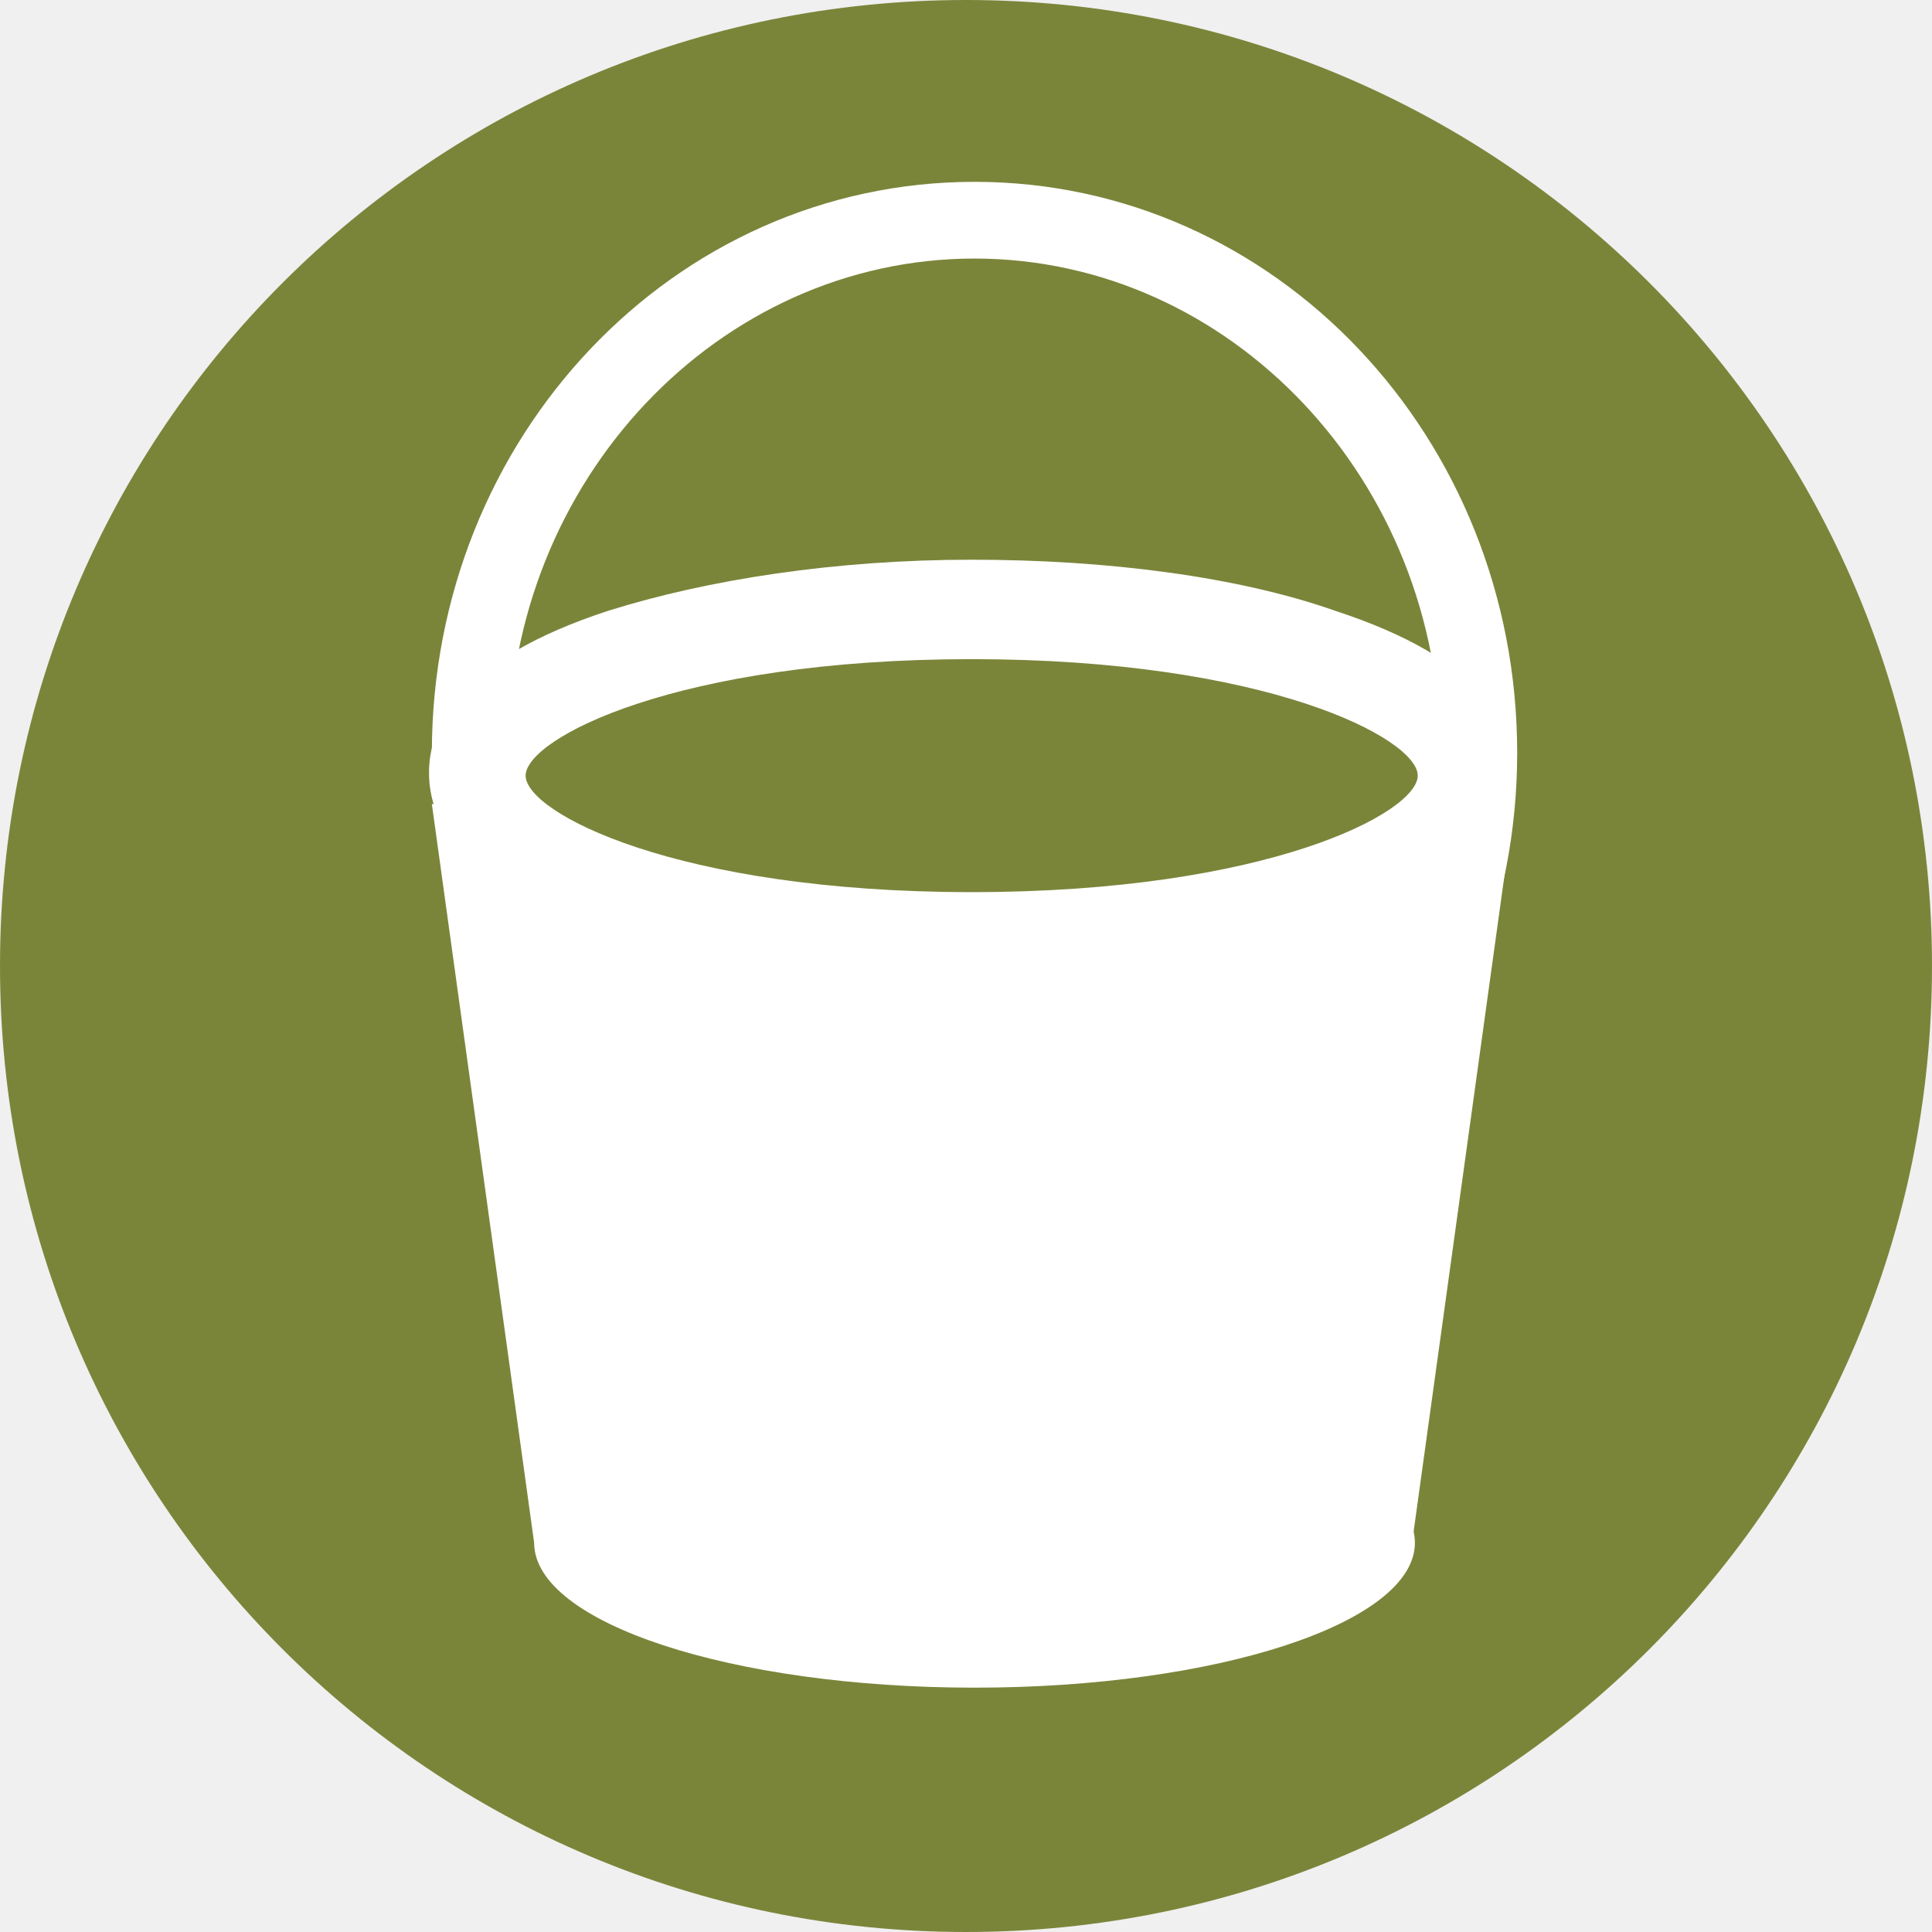
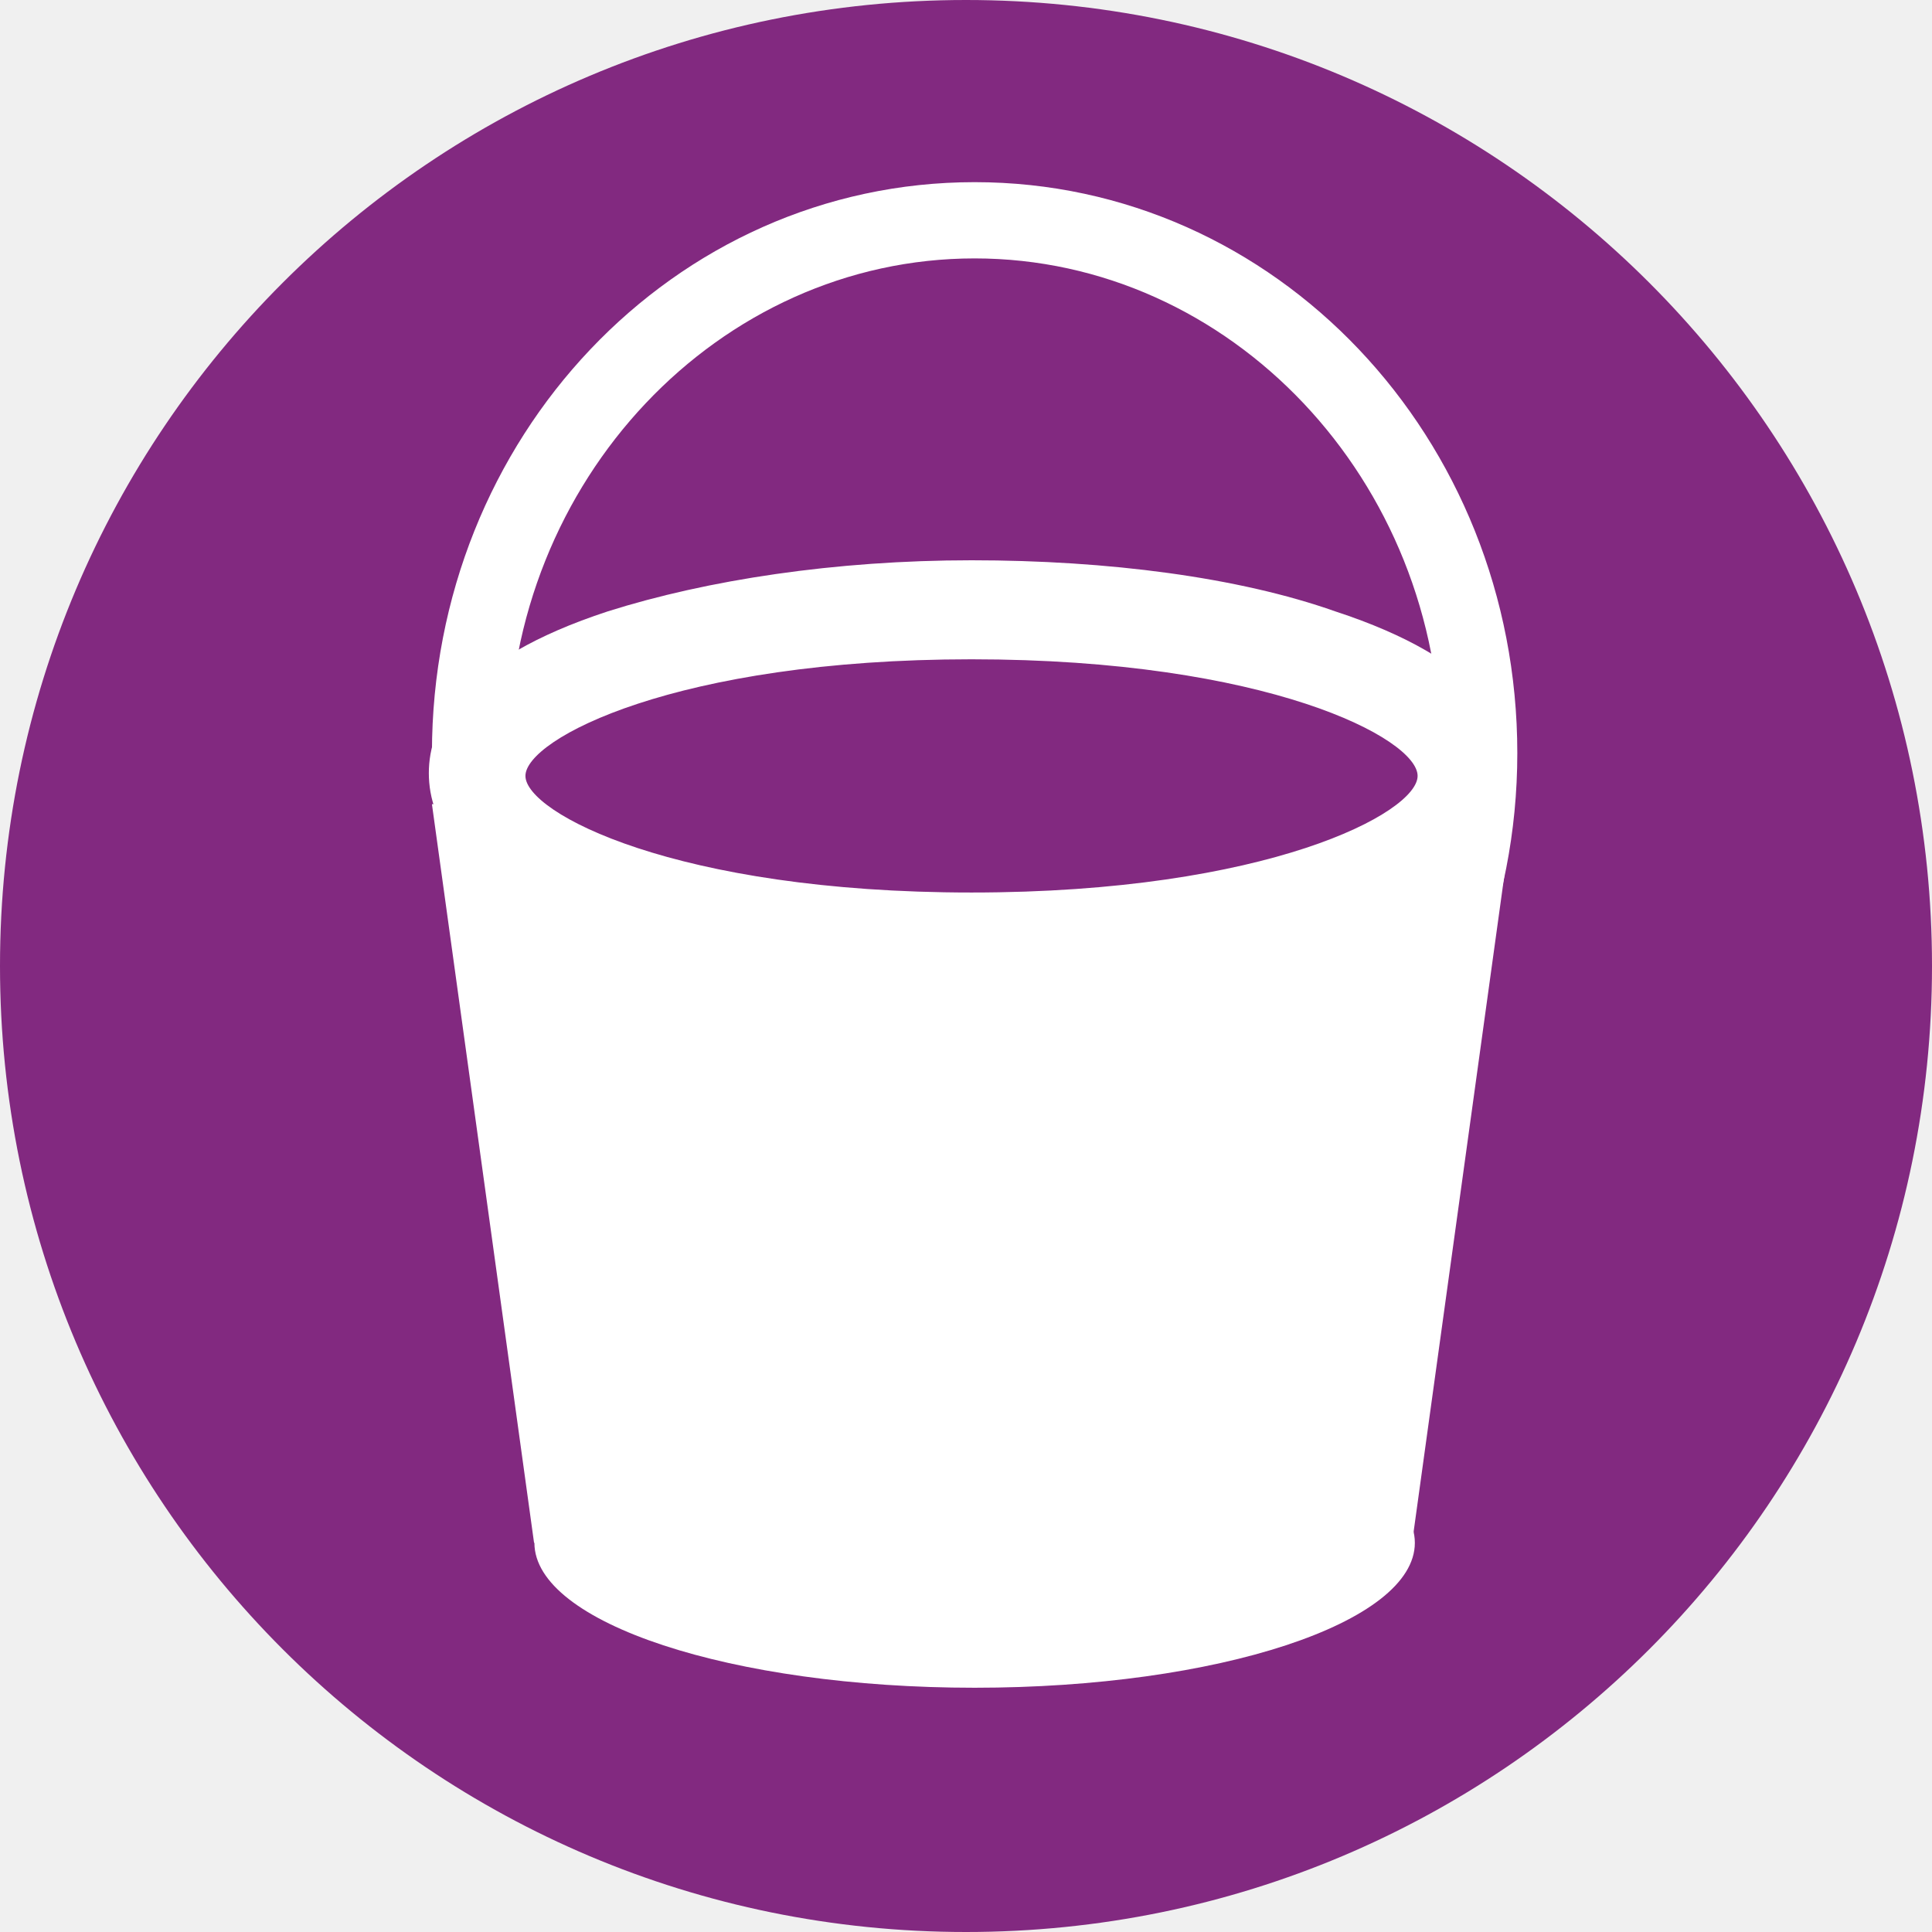
- <svg xmlns="http://www.w3.org/2000/svg" version="1.1" id="Layer_1" x="0px" y="0px" viewBox="16.7 18 68 68" enable-background="new 16.7 18 68 68" xml:space="preserve">
+ <svg xmlns="http://www.w3.org/2000/svg" version="1.1" id="Layer_1" x="0px" y="0px" viewBox="216.7 0 560 560" enable-background="new 216.7 0 560 560" xml:space="preserve">
  <g>
-     <path fill="#7B853A" d="M50.7,86c18.8,0,34-15.2,34-34c0-18.8-15.2-34-34-34c-18.8,0-34,15.2-34,34C16.7,70.8,31.9,86,50.7,86" />
+     <path fill="#822980" d="M496.7,560c154.8,0,280-125.2,280-280S651.5,0,496.7,0s-280,125.2-280,280C216.7,434.8,341.9,560,496.7,560   " />
    <g>
      <g>
-         <polygon fill="#FFFFFF" points="66.4,72.3 35.5,72.3 31.9,46.3 70,46.3    " />
+         <polygon fill="#FFFFFF" points="626,447.2 371.5,447.2 341.9,233.1 655.6,233.1    " />
      </g>
      <g>
-         <ellipse fill="#FFFFFF" cx="51" cy="72.3" rx="15.5" ry="5.1" />
+         <ellipse fill="#FFFFFF" cx="499.2" cy="447.2" rx="127.6" ry="42" />
      </g>
      <g>
-         <ellipse fill="#7B853A" cx="50.9" cy="45.3" rx="17.4" ry="5.8" />
-         <path fill="#FFFFFF" d="M50.9,52.7c-4.8,0-9.4-0.6-12.8-1.8c-5.2-1.7-6.3-4-6.3-5.7s1.1-4,6.3-5.7c3.5-1.1,8-1.8,12.8-1.8     s9.4,0.6,12.8,1.8c5.2,1.7,6.3,4,6.3,5.7s-1.1,4-6.3,5.7C60.3,52.1,55.8,52.7,50.9,52.7z M50.9,41.2c-10.4,0-15.7,2.8-15.7,4.1     s5.3,4.1,15.7,4.1c10.4,0,15.7-2.8,15.7-4.1S61.3,41.2,50.9,41.2z" />
+         <ellipse fill="#822980" cx="498.3" cy="224.8" rx="143.3" ry="47.8" />
+         <path fill="#FFFFFF" d="M498.3,285.8c-39.5,0-77.4-4.9-105.4-14.8c-42.8-14-51.9-32.9-51.9-46.9s9.1-32.9,51.9-46.9     c28.8-9.1,65.9-14.8,105.4-14.8s77.4,4.9,105.4,14.8c42.8,14,51.9,32.9,51.9,46.9s-9.1,32.9-51.9,46.9     C575.8,280.8,538.7,285.8,498.3,285.8z M498.3,191.1c-85.6,0-129.3,23.1-129.3,33.8s43.6,33.8,129.3,33.8s129.3-23.1,129.3-33.8     C627.6,214.1,584,191.1,498.3,191.1z" />
      </g>
      <g>
-         <path fill="#FFFFFF" d="M51,64.6c-10.5,0-19.1-9-19.1-20.1S40.4,24.4,51,24.4s19.1,9,19.1,20.1S61.5,64.6,51,64.6z M51,27.1     c-9,0-16.4,7.8-16.4,17.4S41.9,61.9,51,61.9s16.4-7.8,16.4-17.4S60,27.1,51,27.1z" />
+         <path fill="#FFFFFF" d="M499.2,383.8c-86.5,0-157.3-74.1-157.3-165.5s70-165.5,157.3-165.5s157.3,74.1,157.3,165.5     S585.6,383.8,499.2,383.8z M499.2,74.9c-74.1,0-135.1,64.2-135.1,143.3s60.1,143.3,135.1,143.3s135.1-64.2,135.1-143.3     S573.3,74.9,499.2,74.9z" />
      </g>
    </g>
  </g>
</svg>
